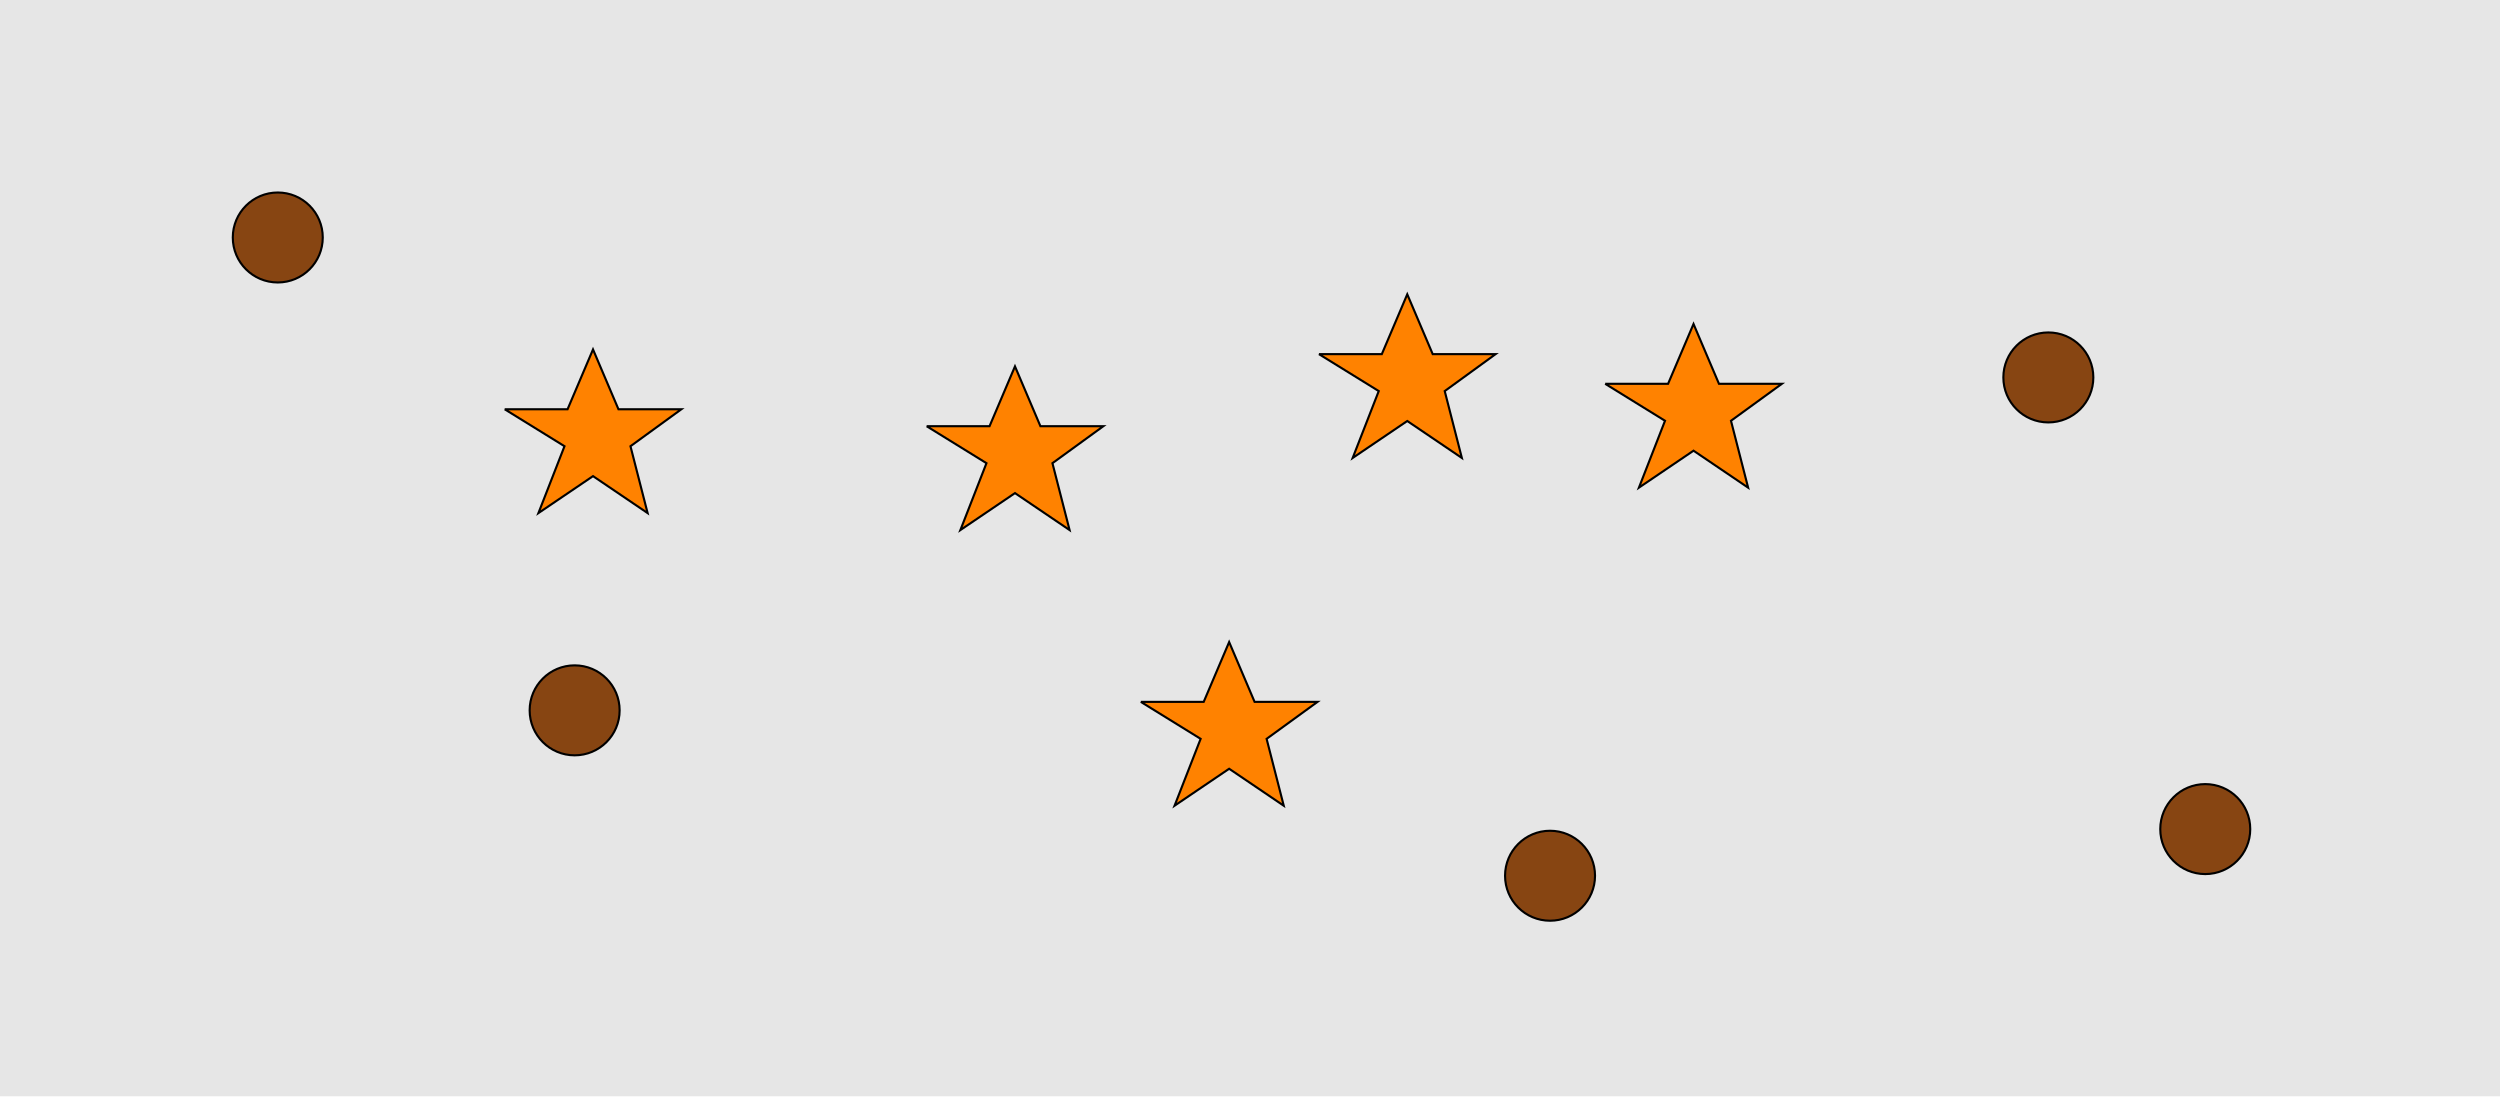
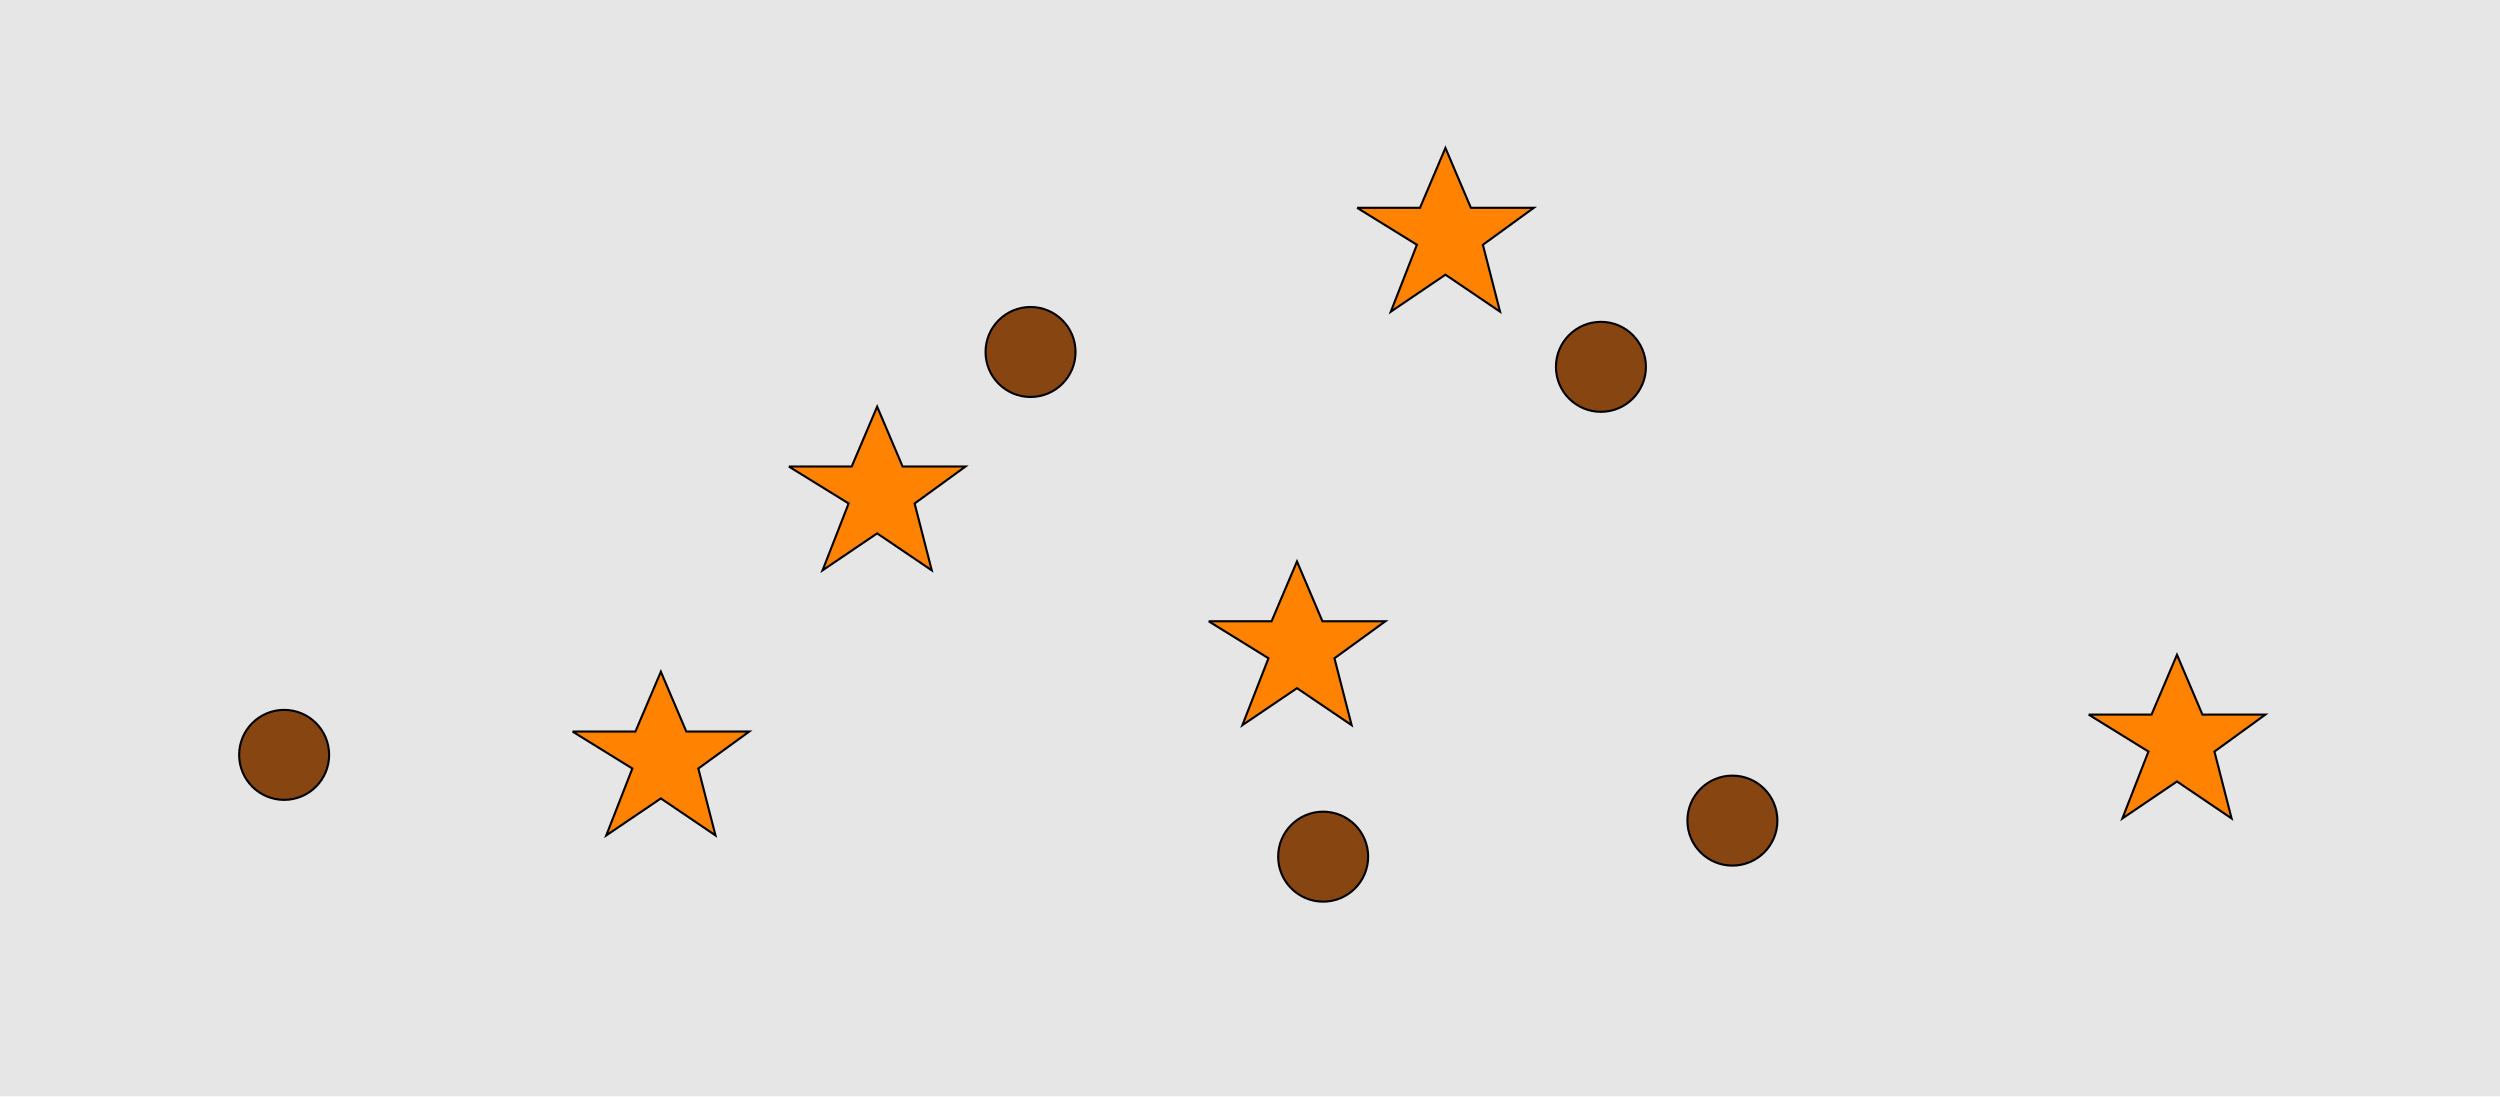
<svg xmlns="http://www.w3.org/2000/svg" width="1179pt" height="517pt" viewBox="0 0 1179 517" version="1.1">
  <g id="surface631">
    <rect x="0" y="0" width="1179" height="517" style="fill:rgb(90%,90%,90%);fill-opacity:1;stroke:none;" />
-     <path style="fill-rule:nonzero;fill:rgb(100%,51%,0%);fill-opacity:1;stroke-width:1;stroke-linecap:butt;stroke-linejoin:miter;stroke:rgb(0%,0%,0%);stroke-opacity:1;stroke-miterlimit:10;" d="M 622 167 L 651.664 167 L 663.664 138.785 L 675.664 167 L 705.332 167 L 681.332 184.438 L 689.418 215.98 L 663.664 198.543 L 637.914 215.98 L 650.215 184.438 L 622 167 " />
-     <path style="fill-rule:nonzero;fill:rgb(100%,51%,0%);fill-opacity:1;stroke-width:1;stroke-linecap:butt;stroke-linejoin:miter;stroke:rgb(0%,0%,0%);stroke-opacity:1;stroke-miterlimit:10;" d="M 757 181 L 786.664 181 L 798.664 152.785 L 810.664 181 L 840.332 181 L 816.332 198.438 L 824.418 229.98 L 798.664 212.543 L 772.914 229.98 L 785.215 198.438 L 757 181 " />
-     <path style="fill-rule:nonzero;fill:rgb(100%,51%,0%);fill-opacity:1;stroke-width:1;stroke-linecap:butt;stroke-linejoin:miter;stroke:rgb(0%,0%,0%);stroke-opacity:1;stroke-miterlimit:10;" d="M 437 201 L 466.664 201 L 478.664 172.785 L 490.664 201 L 520.332 201 L 496.332 218.438 L 504.418 249.98 L 478.664 232.543 L 452.914 249.98 L 465.215 218.438 L 437 201 " />
-     <path style="fill-rule:nonzero;fill:rgb(100%,51%,0%);fill-opacity:1;stroke-width:1;stroke-linecap:butt;stroke-linejoin:miter;stroke:rgb(0%,0%,0%);stroke-opacity:1;stroke-miterlimit:10;" d="M 538 331 L 567.664 331 L 579.664 302.785 L 591.664 331 L 621.332 331 L 597.332 348.438 L 605.418 379.98 L 579.664 362.543 L 553.914 379.98 L 566.215 348.438 L 538 331 " />
-     <path style="fill-rule:nonzero;fill:rgb(100%,51%,0%);fill-opacity:1;stroke-width:1;stroke-linecap:butt;stroke-linejoin:miter;stroke:rgb(0%,0%,0%);stroke-opacity:1;stroke-miterlimit:10;" d="M 238 193 L 267.664 193 L 279.664 164.785 L 291.664 193 L 321.332 193 L 297.332 210.438 L 305.418 241.98 L 279.664 224.543 L 253.914 241.98 L 266.215 210.438 L 238 193 " />
-     <path style="fill-rule:nonzero;fill:rgb(53%,27%,7%);fill-opacity:1;stroke-width:1;stroke-linecap:butt;stroke-linejoin:miter;stroke:rgb(0%,0%,0%);stroke-opacity:1;stroke-miterlimit:10;" d="M 987.215 178 C 987.215 189.715 977.715 199.215 966 199.215 C 954.285 199.215 944.785 189.715 944.785 178 C 944.785 166.285 954.285 156.785 966 156.785 C 977.715 156.785 987.215 166.285 987.215 178 " />
-     <path style="fill-rule:nonzero;fill:rgb(53%,27%,7%);fill-opacity:1;stroke-width:1;stroke-linecap:butt;stroke-linejoin:miter;stroke:rgb(0%,0%,0%);stroke-opacity:1;stroke-miterlimit:10;" d="M 752.215 413 C 752.215 424.715 742.715 434.215 731 434.215 C 719.285 434.215 709.785 424.715 709.785 413 C 709.785 401.285 719.285 391.785 731 391.785 C 742.715 391.785 752.215 401.285 752.215 413 " />
-     <path style="fill-rule:nonzero;fill:rgb(53%,27%,7%);fill-opacity:1;stroke-width:1;stroke-linecap:butt;stroke-linejoin:miter;stroke:rgb(0%,0%,0%);stroke-opacity:1;stroke-miterlimit:10;" d="M 292.215 335 C 292.215 346.715 282.715 356.215 271 356.215 C 259.285 356.215 249.785 346.715 249.785 335 C 249.785 323.285 259.285 313.785 271 313.785 C 282.715 313.785 292.215 323.285 292.215 335 " />
-     <path style="fill-rule:nonzero;fill:rgb(53%,27%,7%);fill-opacity:1;stroke-width:1;stroke-linecap:butt;stroke-linejoin:miter;stroke:rgb(0%,0%,0%);stroke-opacity:1;stroke-miterlimit:10;" d="M 152.215 112 C 152.215 123.715 142.715 133.215 131 133.215 C 119.285 133.215 109.785 123.715 109.785 112 C 109.785 100.285 119.285 90.785 131 90.785 C 142.715 90.785 152.215 100.285 152.215 112 " />
-     <path style="fill-rule:nonzero;fill:rgb(53%,27%,7%);fill-opacity:1;stroke-width:1;stroke-linecap:butt;stroke-linejoin:miter;stroke:rgb(0%,0%,0%);stroke-opacity:1;stroke-miterlimit:10;" d="M 1061.215 391 C 1061.215 402.715 1051.715 412.215 1040 412.215 C 1028.285 412.215 1018.785 402.715 1018.785 391 C 1018.785 379.285 1028.285 369.785 1040 369.785 C 1051.715 369.785 1061.215 379.285 1061.215 391 " />
+     <path style="fill-rule:nonzero;fill:rgb(100%,51%,0%);fill-opacity:1;stroke-width:1;stroke-linecap:butt;stroke-linejoin:miter;stroke:rgb(0%,0%,0%);stroke-opacity:1;stroke-miterlimit:10;" d="M 372 220 L 401.664 220 L 413.664 191.785 L 425.664 220 L 455.332 220 L 431.332 237.438 L 439.418 268.98 L 413.664 251.543 L 387.914 268.98 L 400.215 237.438 L 372 220 " />
+     <path style="fill-rule:nonzero;fill:rgb(100%,51%,0%);fill-opacity:1;stroke-width:1;stroke-linecap:butt;stroke-linejoin:miter;stroke:rgb(0%,0%,0%);stroke-opacity:1;stroke-miterlimit:10;" d="M 985 337 L 1014.664 337 L 1026.664 308.785 L 1038.664 337 L 1068.332 337 L 1044.332 354.438 L 1052.418 385.98 L 1026.664 368.543 L 1000.914 385.98 L 1013.215 354.438 L 985 337 " />
+     <path style="fill-rule:nonzero;fill:rgb(100%,51%,0%);fill-opacity:1;stroke-width:1;stroke-linecap:butt;stroke-linejoin:miter;stroke:rgb(0%,0%,0%);stroke-opacity:1;stroke-miterlimit:10;" d="M 270 345 L 299.664 345 L 311.664 316.785 L 323.664 345 L 353.332 345 L 329.332 362.438 L 337.418 393.98 L 311.664 376.543 L 285.914 393.98 L 298.215 362.438 L 270 345 " />
+     <path style="fill-rule:nonzero;fill:rgb(100%,51%,0%);fill-opacity:1;stroke-width:1;stroke-linecap:butt;stroke-linejoin:miter;stroke:rgb(0%,0%,0%);stroke-opacity:1;stroke-miterlimit:10;" d="M 570 293 L 599.664 293 L 611.664 264.785 L 623.664 293 L 653.332 293 L 629.332 310.438 L 637.418 341.98 L 611.664 324.543 L 585.914 341.98 L 598.215 310.438 L 570 293 " />
+     <path style="fill-rule:nonzero;fill:rgb(100%,51%,0%);fill-opacity:1;stroke-width:1;stroke-linecap:butt;stroke-linejoin:miter;stroke:rgb(0%,0%,0%);stroke-opacity:1;stroke-miterlimit:10;" d="M 640 98 L 669.664 98 L 681.664 69.785 L 693.664 98 L 723.332 98 L 699.332 115.438 L 707.418 146.98 L 681.664 129.543 L 655.914 146.98 L 668.215 115.438 L 640 98 " />
+     <path style="fill-rule:nonzero;fill:rgb(53%,27%,7%);fill-opacity:1;stroke-width:1;stroke-linecap:butt;stroke-linejoin:miter;stroke:rgb(0%,0%,0%);stroke-opacity:1;stroke-miterlimit:10;" d="M 838.215 387 C 838.215 398.715 828.715 408.215 817 408.215 C 805.285 408.215 795.785 398.715 795.785 387 C 795.785 375.285 805.285 365.785 817 365.785 C 828.715 365.785 838.215 375.285 838.215 387 " />
+     <path style="fill-rule:nonzero;fill:rgb(53%,27%,7%);fill-opacity:1;stroke-width:1;stroke-linecap:butt;stroke-linejoin:miter;stroke:rgb(0%,0%,0%);stroke-opacity:1;stroke-miterlimit:10;" d="M 155.215 356 C 155.215 367.715 145.715 377.215 134 377.215 C 122.285 377.215 112.785 367.715 112.785 356 C 112.785 344.285 122.285 334.785 134 334.785 C 145.715 334.785 155.215 344.285 155.215 356 " />
+     <path style="fill-rule:nonzero;fill:rgb(53%,27%,7%);fill-opacity:1;stroke-width:1;stroke-linecap:butt;stroke-linejoin:miter;stroke:rgb(0%,0%,0%);stroke-opacity:1;stroke-miterlimit:10;" d="M 645.215 404 C 645.215 415.715 635.715 425.215 624 425.215 C 612.285 425.215 602.785 415.715 602.785 404 C 602.785 392.285 612.285 382.785 624 382.785 C 635.715 382.785 645.215 392.285 645.215 404 " />
+     <path style="fill-rule:nonzero;fill:rgb(53%,27%,7%);fill-opacity:1;stroke-width:1;stroke-linecap:butt;stroke-linejoin:miter;stroke:rgb(0%,0%,0%);stroke-opacity:1;stroke-miterlimit:10;" d="M 776.215 173 C 776.215 184.715 766.715 194.215 755 194.215 C 743.285 194.215 733.785 184.715 733.785 173 C 733.785 161.285 743.285 151.785 755 151.785 C 766.715 151.785 776.215 161.285 776.215 173 " />
+     <path style="fill-rule:nonzero;fill:rgb(53%,27%,7%);fill-opacity:1;stroke-width:1;stroke-linecap:butt;stroke-linejoin:miter;stroke:rgb(0%,0%,0%);stroke-opacity:1;stroke-miterlimit:10;" d="M 507.215 166 C 507.215 177.715 497.715 187.215 486 187.215 C 474.285 187.215 464.785 177.715 464.785 166 C 464.785 154.285 474.285 144.785 486 144.785 C 497.715 144.785 507.215 154.285 507.215 166 " />
  </g>
</svg>
